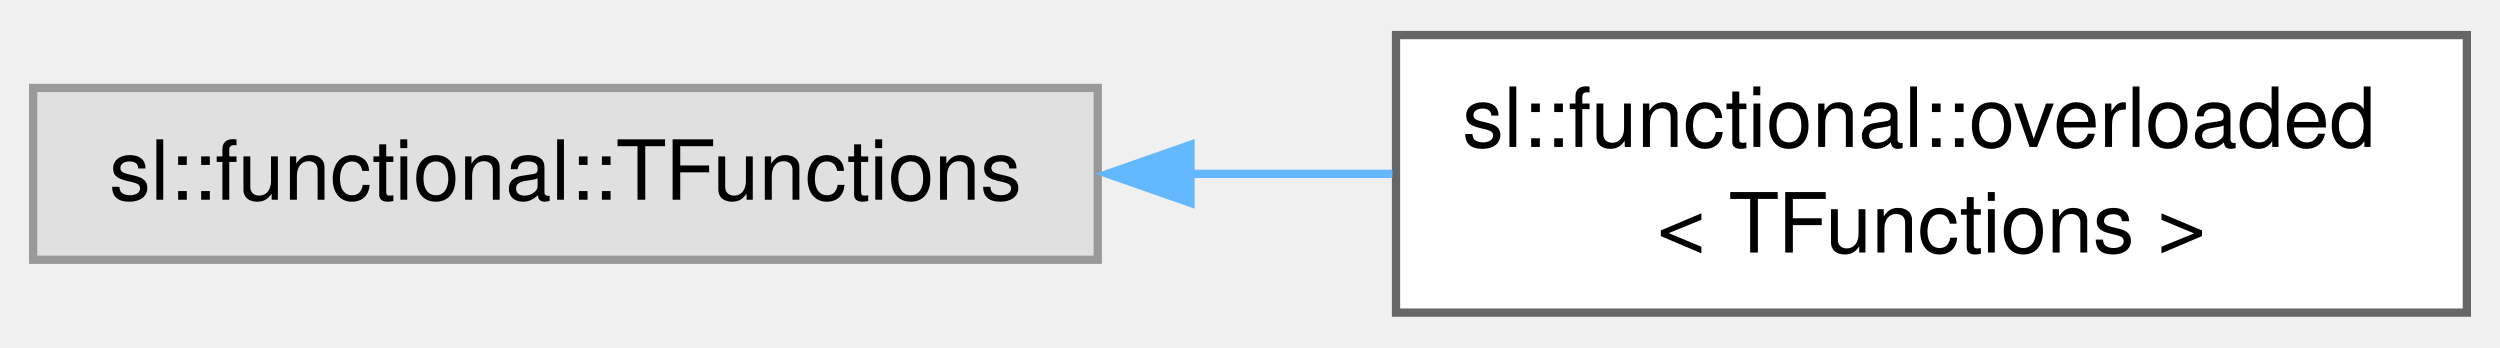
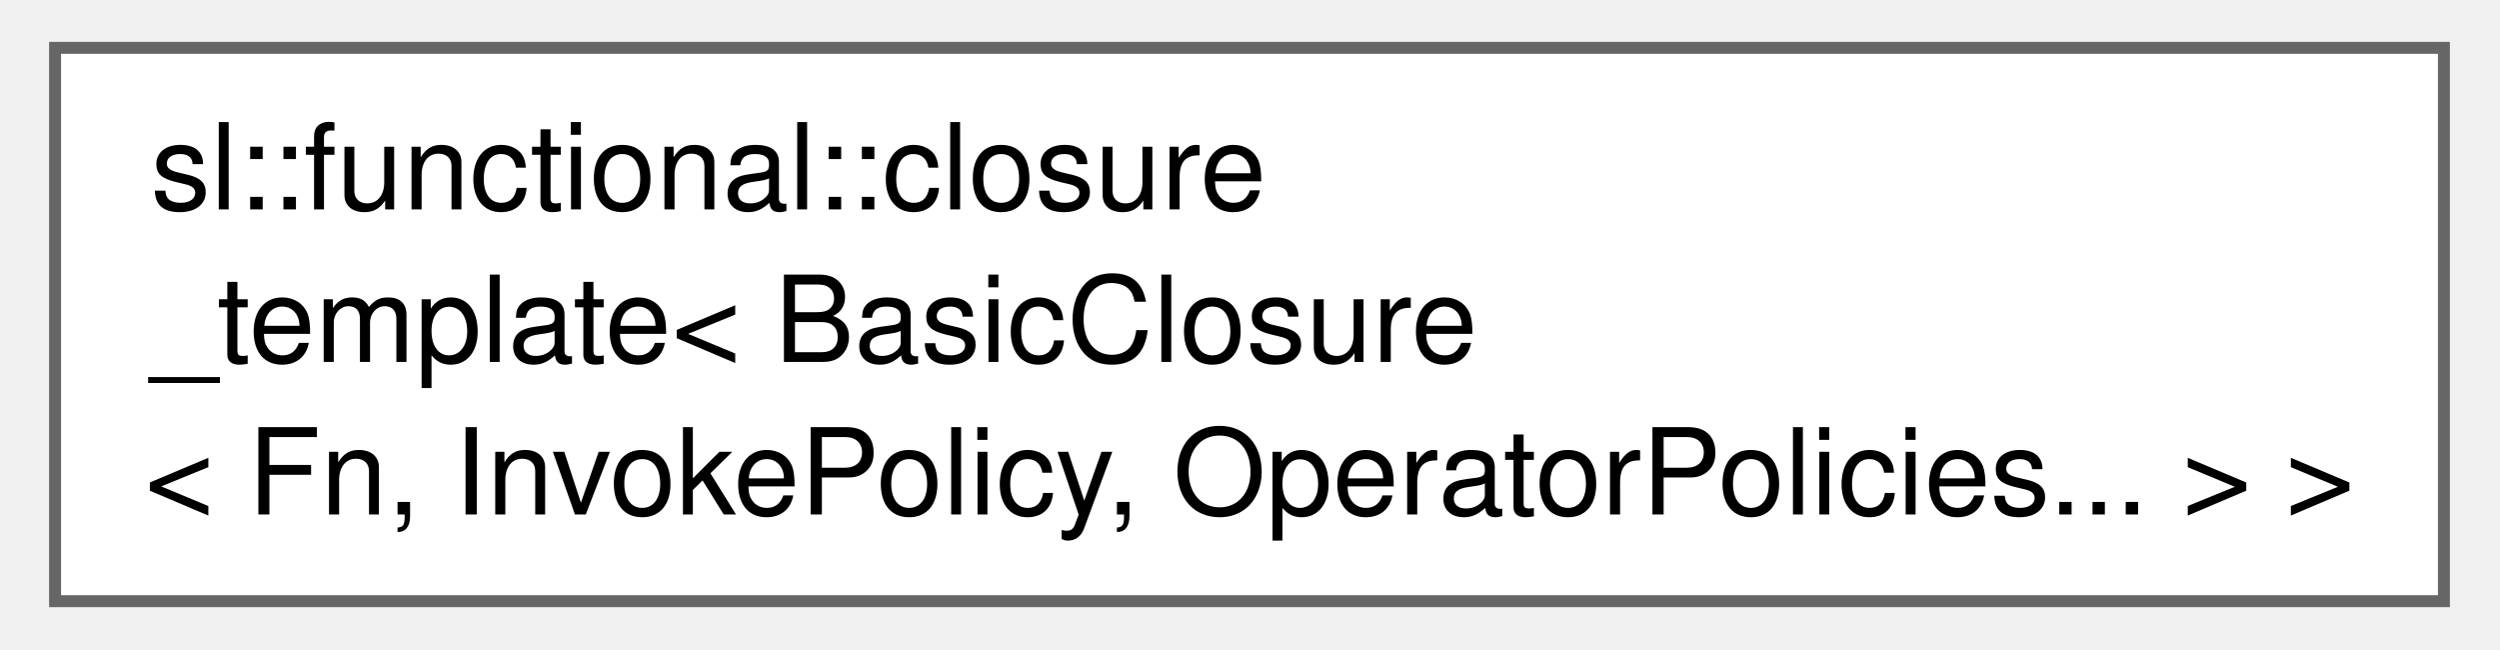
- <svg xmlns="http://www.w3.org/2000/svg" xmlns:xlink="http://www.w3.org/1999/xlink" width="302pt" height="42pt" viewBox="0.00 0.00 301.75 41.50">
-   <g id="graph0" class="graph" transform="scale(1 1) rotate(0) translate(4 37.5)">
+ <svg xmlns="http://www.w3.org/2000/svg" xmlns:xlink="http://www.w3.org/1999/xlink" width="208pt" height="54pt" viewBox="0.00 0.00 207.75 54.25">
+   <g id="graph0" class="graph" transform="scale(1 1) rotate(0) translate(4 50.25)">
    <g id="node1" class="node">
      <g id="a_node1">
-         <a xlink:title=" ">
-           <polygon fill="#e0e0e0" stroke="#999999" points="128.5,-27.12 0,-27.12 0,-6.38 128.5,-6.38 128.5,-27.12" />
-           <text text-anchor="middle" x="64.25" y="-13.62" font-family="Helvetica,sans-Serif" font-size="10.00">sl::functional::TFunctions</text>
+         <a xlink:href="d6/d4e/structsl_1_1functional_1_1closure__template_3_01_basic_closure_3_01_fn_00_01_invoke_policy_00_01f3e4127bce415825a9c864e8c310dcc3.html" target="_top" xlink:title="Specialization, providing the closure template as member alias.">
+           <polygon fill="white" stroke="#666666" points="199.75,-46.25 0,-46.25 0,0 199.75,0 199.75,-46.25" />
+           <text text-anchor="start" x="8" y="-32.75" font-family="Helvetica,sans-Serif" font-size="10.00">sl::functional::closure</text>
+           <text text-anchor="start" x="8" y="-20" font-family="Helvetica,sans-Serif" font-size="10.00">_template&lt; BasicClosure</text>
+           <text text-anchor="middle" x="99.88" y="-7.25" font-family="Helvetica,sans-Serif" font-size="10.00">&lt; Fn, InvokePolicy, OperatorPolicies... &gt; &gt;</text>
        </a>
      </g>
    </g>
-     <g id="node2" class="node">
-       <g id="a_node2">
-         <a xlink:href="d8/da3/structsl_1_1functional_1_1overloaded.html" target="_top" xlink:title="Helper invocable type which can hold an arbitrary amount of functions, from which the best match will...">
-           <polygon fill="white" stroke="#666666" points="293.75,-33.5 164.5,-33.5 164.5,0 293.75,0 293.75,-33.5" />
-           <text text-anchor="start" x="172.5" y="-20" font-family="Helvetica,sans-Serif" font-size="10.00">sl::functional::overloaded</text>
-           <text text-anchor="middle" x="229.12" y="-7.25" font-family="Helvetica,sans-Serif" font-size="10.00">&lt; TFunctions &gt;</text>
-         </a>
-       </g>
-     </g>
-     <g id="edge1" class="edge">
-       <path fill="none" stroke="#63b8ff" d="M139.42,-16.75C147.64,-16.75 155.97,-16.75 164.06,-16.75" />
-       <polygon fill="#63b8ff" stroke="#63b8ff" points="139.69,-13.25 129.69,-16.75 139.69,-20.25 139.69,-13.25" />
-     </g>
  </g>
</svg>
